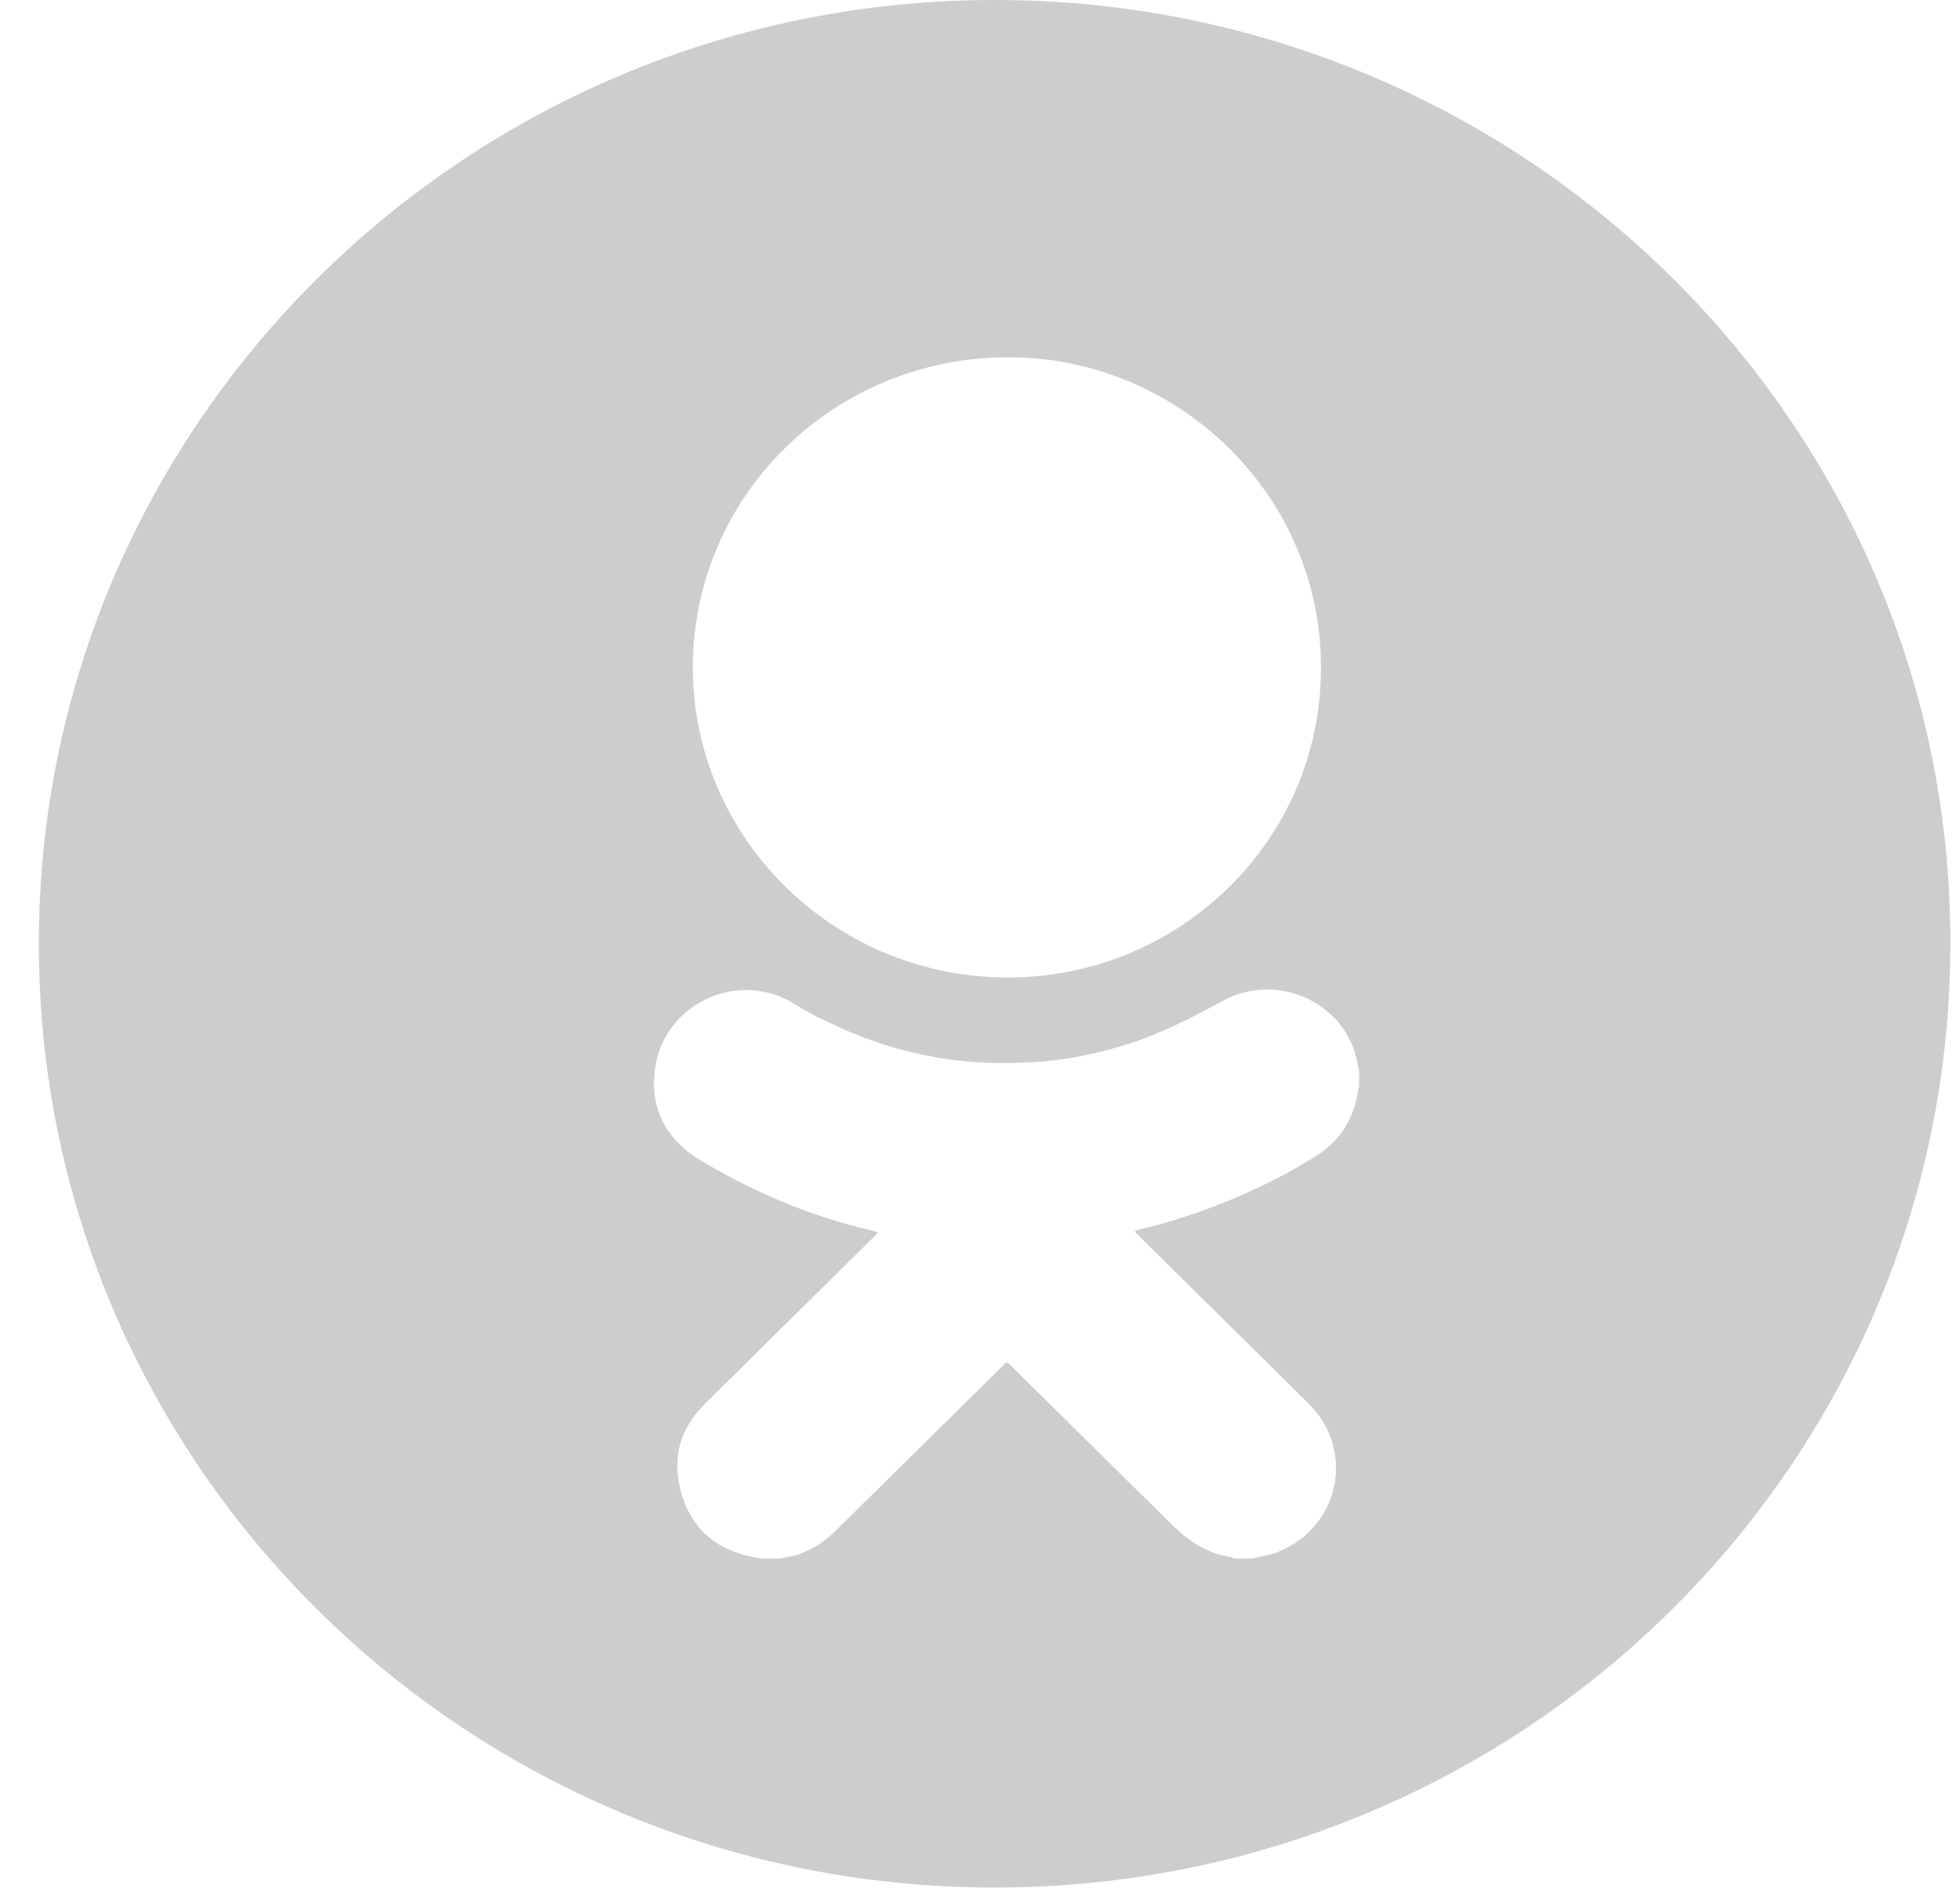
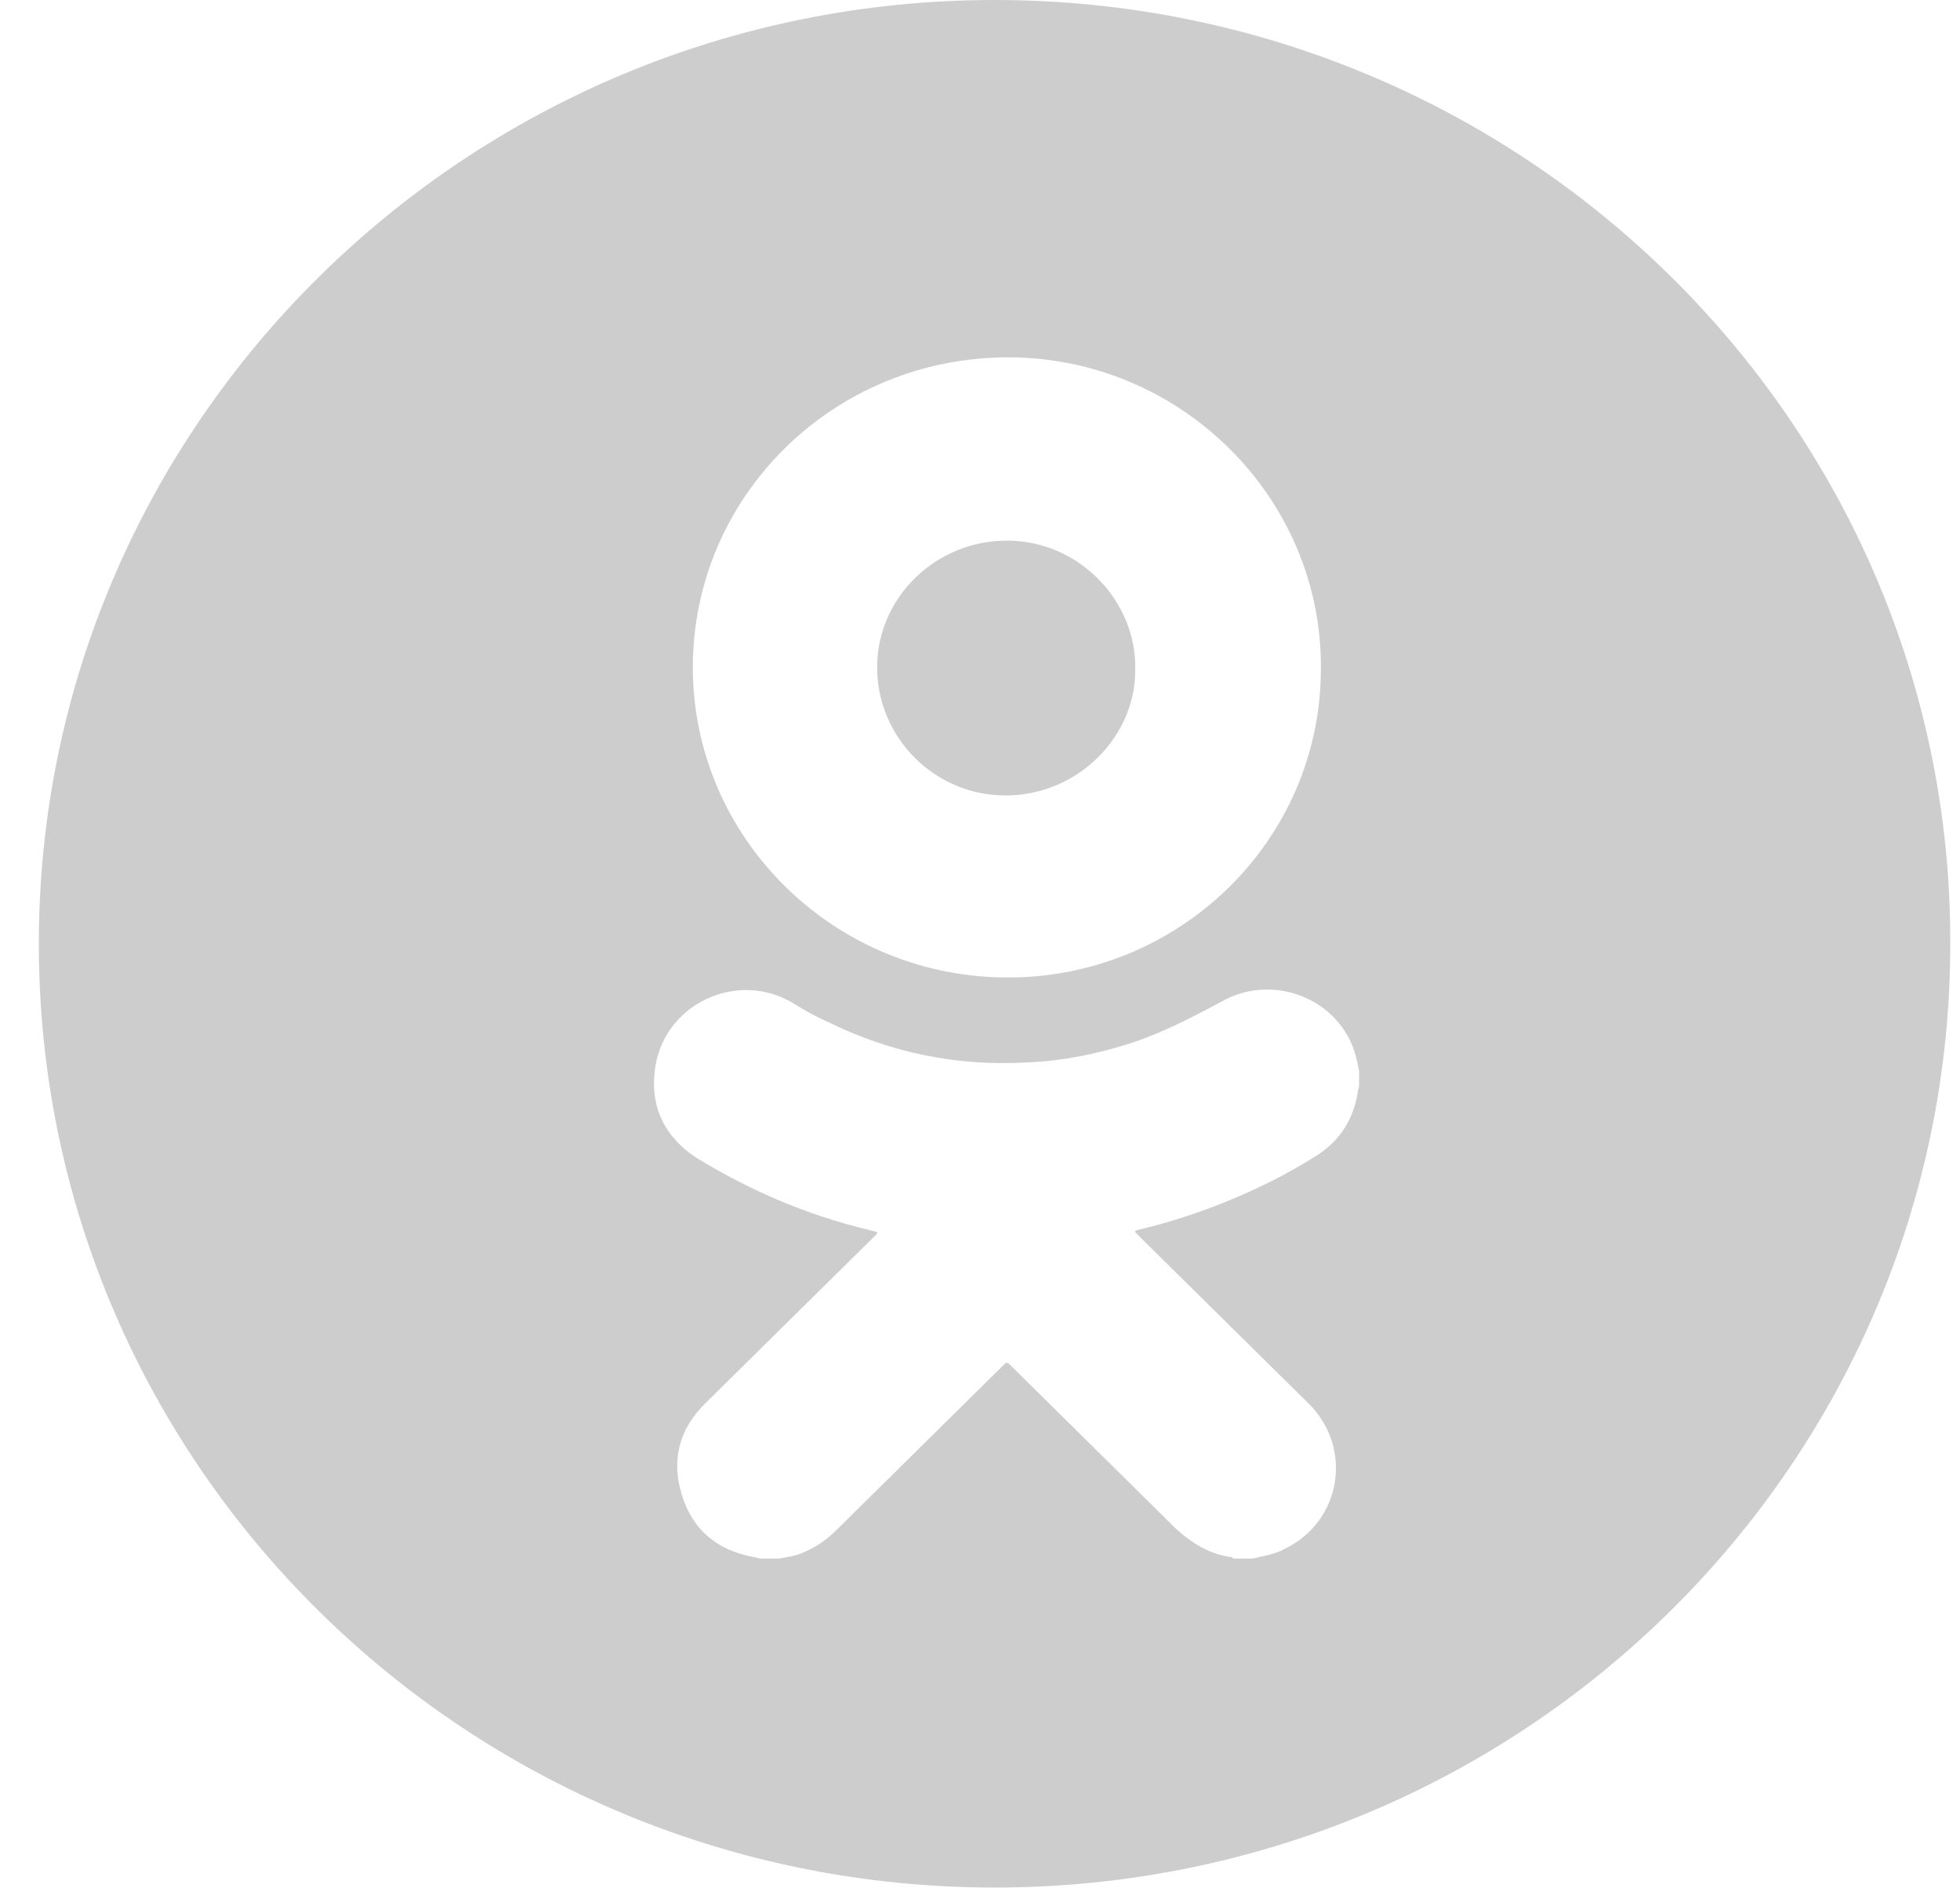
<svg xmlns="http://www.w3.org/2000/svg" width="27" height="26" viewBox="0 0 27 26" fill="none">
-   <path d="M13.701 0C6.441 0 0.535 5.831 0.535 13C0.535 20.187 6.441 26 13.701 26C20.98 26 26.867 20.169 26.867 13C26.886 5.831 20.98 0 13.701 0ZM13.889 4.921C16.259 4.921 18.215 6.853 18.196 9.211C18.196 11.588 16.221 13.501 13.814 13.464C11.444 13.427 9.544 11.514 9.544 9.193C9.544 6.834 11.482 4.921 13.889 4.921ZM18.723 14.95C18.723 14.987 18.704 15.006 18.704 15.043C18.648 15.414 18.459 15.711 18.14 15.916C17.933 16.046 17.707 16.176 17.481 16.287C16.917 16.566 16.315 16.788 15.695 16.937C15.62 16.956 15.62 16.956 15.676 17.011C16.014 17.346 16.372 17.698 16.71 18.033C17.143 18.46 17.594 18.906 18.027 19.333C18.648 19.946 18.478 20.967 17.688 21.338C17.557 21.413 17.406 21.431 17.256 21.468C17.18 21.468 17.087 21.468 17.011 21.468C16.992 21.468 16.974 21.468 16.974 21.45C16.673 21.413 16.428 21.264 16.203 21.06C15.45 20.317 14.679 19.556 13.927 18.813C13.87 18.757 13.87 18.757 13.814 18.813C13.043 19.574 12.29 20.317 11.519 21.078C11.388 21.209 11.256 21.301 11.087 21.376C10.974 21.431 10.842 21.45 10.729 21.468C10.654 21.468 10.579 21.468 10.485 21.468C10.447 21.468 10.428 21.45 10.391 21.45C9.883 21.357 9.544 21.078 9.394 20.596C9.244 20.113 9.356 19.686 9.714 19.333C10.034 19.017 10.334 18.72 10.654 18.404C11.124 17.94 11.595 17.476 12.046 17.03C12.102 16.974 12.102 16.974 12.027 16.956C12.008 16.956 11.971 16.937 11.952 16.937C11.105 16.733 10.334 16.398 9.601 15.953C9.168 15.674 8.961 15.266 9.018 14.764C9.112 13.836 10.165 13.334 10.955 13.836C11.105 13.928 11.237 14.003 11.406 14.077C12.272 14.504 13.193 14.69 14.152 14.634C14.623 14.616 15.093 14.523 15.563 14.374C16.014 14.226 16.409 14.021 16.823 13.799C17.5 13.409 18.384 13.724 18.648 14.448C18.685 14.56 18.704 14.653 18.723 14.764C18.723 14.82 18.723 14.876 18.723 14.95Z" fill="#CDCDCD" />
+   <path d="M13.851 10.957C14.867 10.957 15.656 10.121 15.638 9.211C15.656 8.301 14.885 7.447 13.87 7.447C12.892 7.447 12.083 8.227 12.083 9.193C12.083 10.158 12.873 10.957 13.851 10.957Z" fill="#CDCDCD" />
+   <path d="M13.701 0C6.441 0 0.535 5.832 0.535 13C0.535 20.187 6.441 26 13.701 26C20.98 26 26.866 20.169 26.866 13C26.885 5.832 20.98 0 13.701 0ZM13.889 4.922C16.259 4.922 18.215 6.853 18.196 9.212C18.196 11.589 16.221 13.502 13.814 13.464C11.444 13.427 9.544 11.514 9.544 9.193C9.544 6.834 11.481 4.922 13.889 4.922ZM18.723 14.95C18.723 14.987 18.704 15.006 18.704 15.043C18.647 15.414 18.459 15.711 18.14 15.916C17.933 16.046 17.707 16.176 17.481 16.287C16.917 16.566 16.315 16.789 15.694 16.937C15.619 16.956 15.619 16.956 15.676 17.012C16.014 17.346 16.372 17.699 16.71 18.033C17.143 18.46 17.594 18.906 18.027 19.333C18.647 19.946 18.478 20.967 17.688 21.339C17.556 21.413 17.406 21.431 17.256 21.469C17.18 21.469 17.086 21.469 17.011 21.469C16.992 21.469 16.973 21.469 16.973 21.45C16.672 21.413 16.428 21.264 16.202 21.06C15.45 20.317 14.679 19.556 13.927 18.813C13.87 18.757 13.87 18.757 13.814 18.813C13.043 19.574 12.29 20.317 11.519 21.079C11.387 21.209 11.256 21.301 11.086 21.376C10.974 21.431 10.842 21.45 10.729 21.469C10.654 21.469 10.579 21.469 10.485 21.469C10.447 21.469 10.428 21.45 10.391 21.45C9.883 21.357 9.544 21.079 9.394 20.596C9.243 20.113 9.356 19.686 9.713 19.333C10.033 19.017 10.334 18.72 10.654 18.404C11.124 17.94 11.594 17.476 12.046 17.03C12.102 16.974 12.102 16.974 12.027 16.956C12.008 16.956 11.97 16.937 11.952 16.937C11.105 16.733 10.334 16.399 9.601 15.953C9.168 15.674 8.961 15.266 9.018 14.764C9.112 13.836 10.165 13.334 10.955 13.836C11.105 13.929 11.237 14.003 11.406 14.077C12.271 14.504 13.193 14.69 14.152 14.634C14.622 14.616 15.093 14.523 15.563 14.374C16.014 14.226 16.409 14.021 16.823 13.799C17.5 13.409 18.384 13.724 18.647 14.449C18.685 14.56 18.704 14.653 18.723 14.764C18.723 14.82 18.723 14.876 18.723 14.95Z" fill="#CDCDCD" />
</svg>
